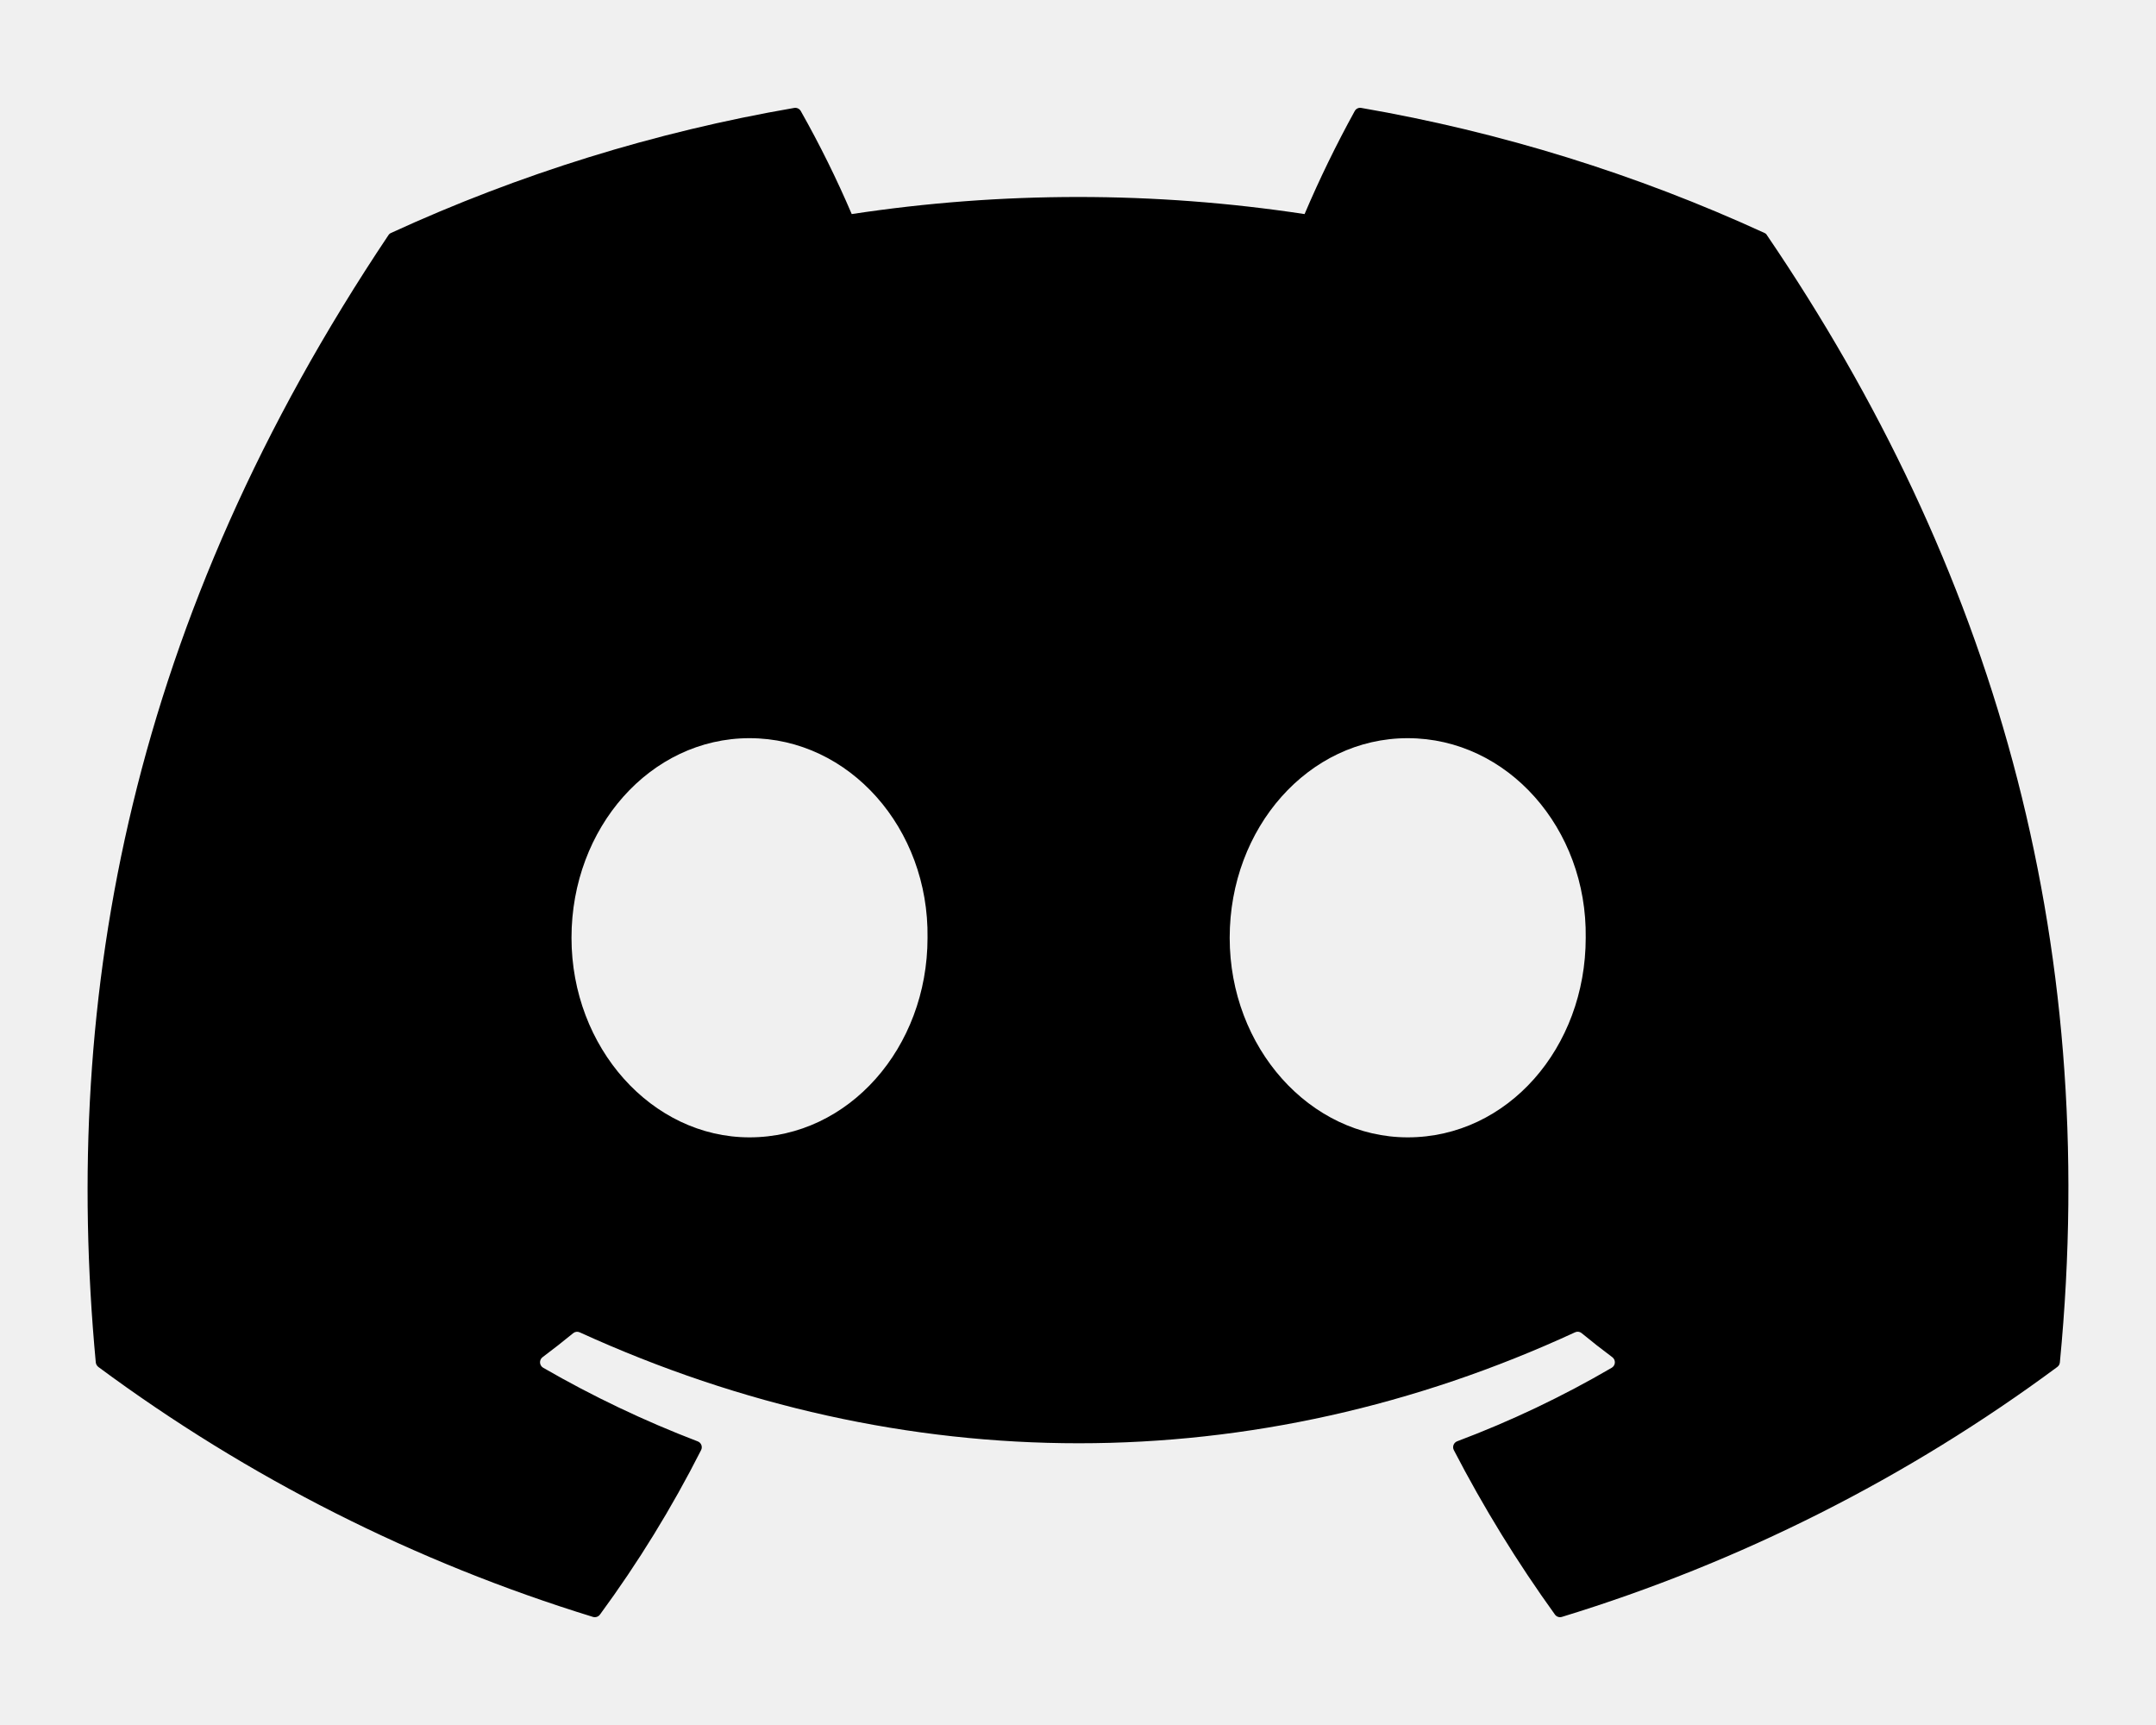
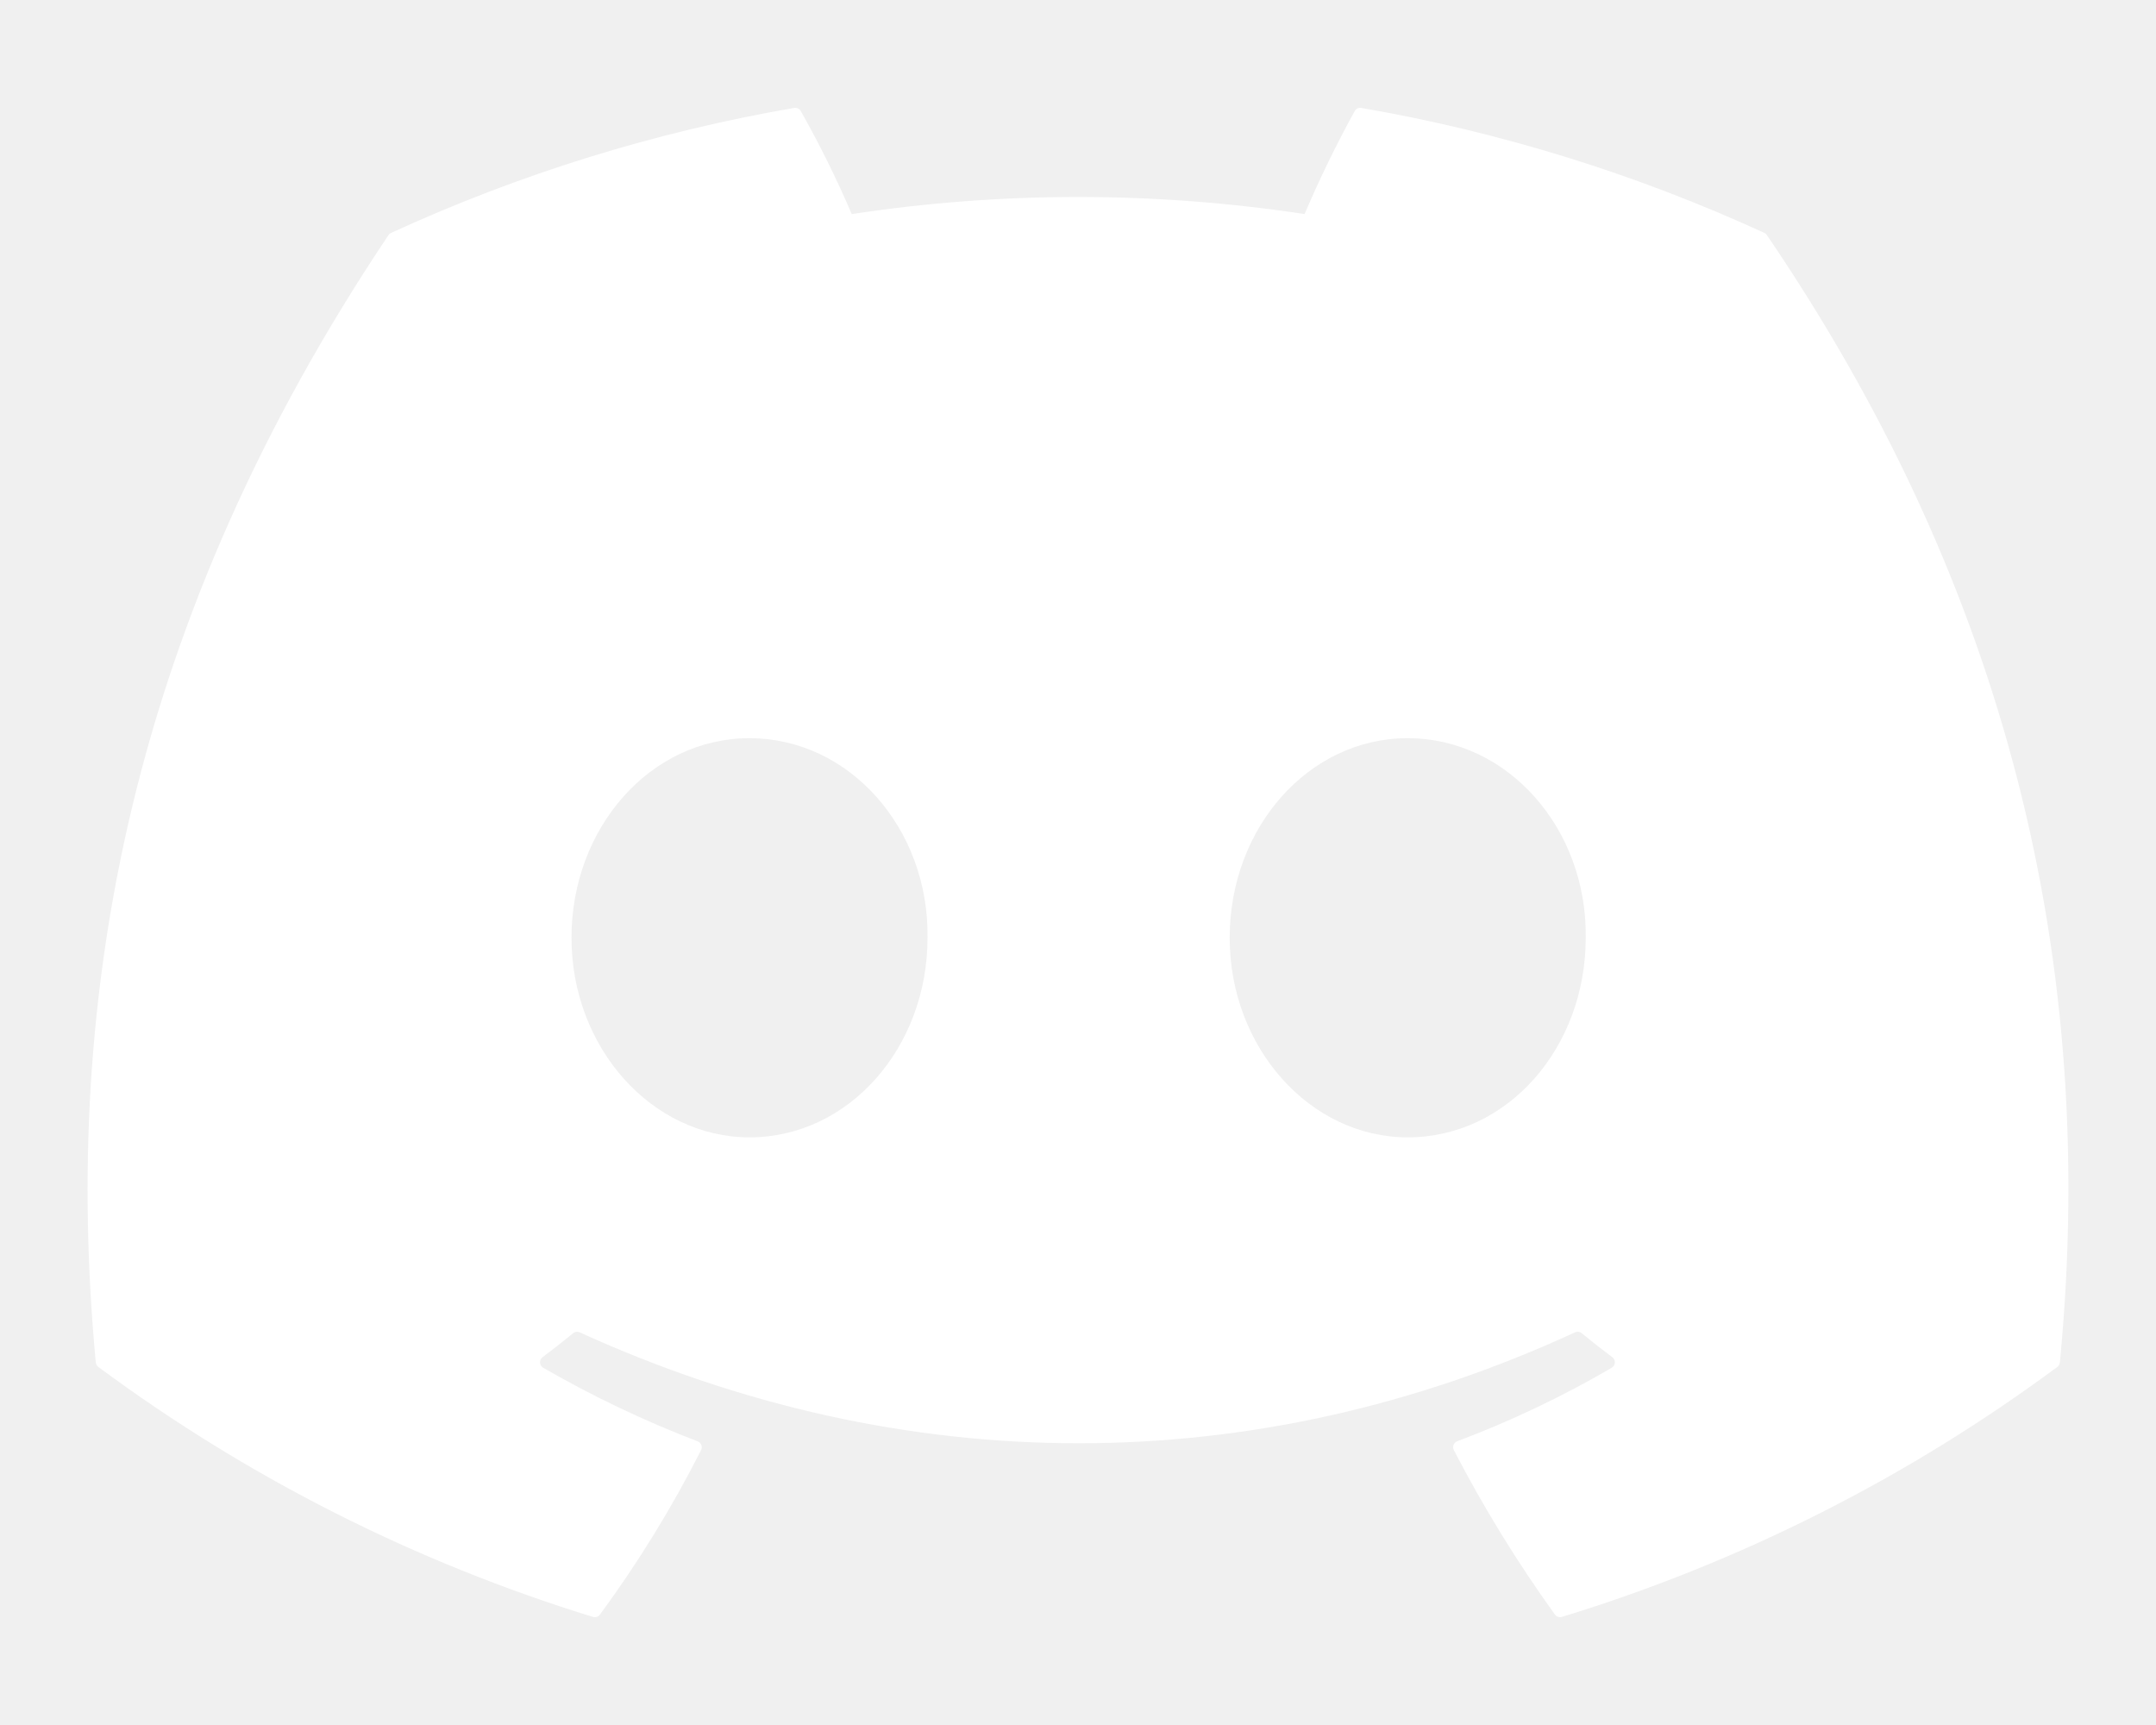
<svg xmlns="http://www.w3.org/2000/svg" viewBox="0 0 640 512">
-   <path d="M524.531,69.836a1.5,1.5,0,0,0-.764-.7A485.065,485.065,0,0,0,404.081,32.03a1.816,1.816,0,0,0-1.923.91,337.461,337.461,0,0,0-14.9,30.6,447.848,447.848,0,0,0-134.426,0,309.541,309.541,0,0,0-15.135-30.6,1.89,1.89,0,0,0-1.924-.91A483.689,483.689,0,0,0,116.085,69.137a1.712,1.712,0,0,0-.788.676C39.068,183.651,18.186,294.69,28.43,404.354a2.016,2.016,0,0,0,.765,1.375A487.666,487.666,0,0,0,176.02,479.918a1.9,1.9,0,0,0,2.063-.676A348.2,348.2,0,0,0,208.12,430.4a1.86,1.86,0,0,0-1.019-2.588,321.173,321.173,0,0,1-45.868-21.853,1.885,1.885,0,0,1-.185-3.126c3.082-2.309,6.166-4.711,9.109-7.137a1.819,1.819,0,0,1,1.9-.256c96.229,43.917,200.41,43.917,295.5,0a1.812,1.812,0,0,1,1.924.233c2.944,2.426,6.027,4.851,9.132,7.16a1.884,1.884,0,0,1-.162,3.126,301.407,301.407,0,0,1-45.89,21.83,1.875,1.875,0,0,0-1,2.611,391.055,391.055,0,0,0,30.014,48.815,1.864,1.864,0,0,0,2.063.7A486.048,486.048,0,0,0,610.7,405.729a1.882,1.882,0,0,0,.765-1.352C623.729,277.594,590.933,167.465,524.531,69.836ZM222.491,337.58c-28.972,0-52.844-26.587-52.844-59.239S193.056,219.1,222.491,219.1c29.665,0,53.306,26.82,52.843,59.239C275.334,310.993,251.924,337.58,222.491,337.58Zm195.38,0c-28.971,0-52.843-26.587-52.843-59.239S388.437,219.1,417.871,219.1c29.667,0,53.307,26.82,52.844,59.239C470.715,310.993,447.538,337.58,417.871,337.58Z" />
+   <path fill="#fff" d="M524.531,69.836a1.5,1.5,0,0,0-.764-.7A485.065,485.065,0,0,0,404.081,32.03a1.816,1.816,0,0,0-1.923.91,337.461,337.461,0,0,0-14.9,30.6,447.848,447.848,0,0,0-134.426,0,309.541,309.541,0,0,0-15.135-30.6,1.89,1.89,0,0,0-1.924-.91A483.689,483.689,0,0,0,116.085,69.137a1.712,1.712,0,0,0-.788.676C39.068,183.651,18.186,294.69,28.43,404.354a2.016,2.016,0,0,0,.765,1.375A487.666,487.666,0,0,0,176.02,479.918a1.9,1.9,0,0,0,2.063-.676A348.2,348.2,0,0,0,208.12,430.4a1.86,1.86,0,0,0-1.019-2.588,321.173,321.173,0,0,1-45.868-21.853,1.885,1.885,0,0,1-.185-3.126c3.082-2.309,6.166-4.711,9.109-7.137a1.819,1.819,0,0,1,1.9-.256c96.229,43.917,200.41,43.917,295.5,0a1.812,1.812,0,0,1,1.924.233c2.944,2.426,6.027,4.851,9.132,7.16a1.884,1.884,0,0,1-.162,3.126,301.407,301.407,0,0,1-45.89,21.83,1.875,1.875,0,0,0-1,2.611,391.055,391.055,0,0,0,30.014,48.815,1.864,1.864,0,0,0,2.063.7A486.048,486.048,0,0,0,610.7,405.729a1.882,1.882,0,0,0,.765-1.352C623.729,277.594,590.933,167.465,524.531,69.836ZM222.491,337.58c-28.972,0-52.844-26.587-52.844-59.239S193.056,219.1,222.491,219.1c29.665,0,53.306,26.82,52.843,59.239C275.334,310.993,251.924,337.58,222.491,337.58Zm195.38,0c-28.971,0-52.843-26.587-52.843-59.239S388.437,219.1,417.871,219.1c29.667,0,53.307,26.82,52.844,59.239C470.715,310.993,447.538,337.58,417.871,337.58Z" />
</svg>
